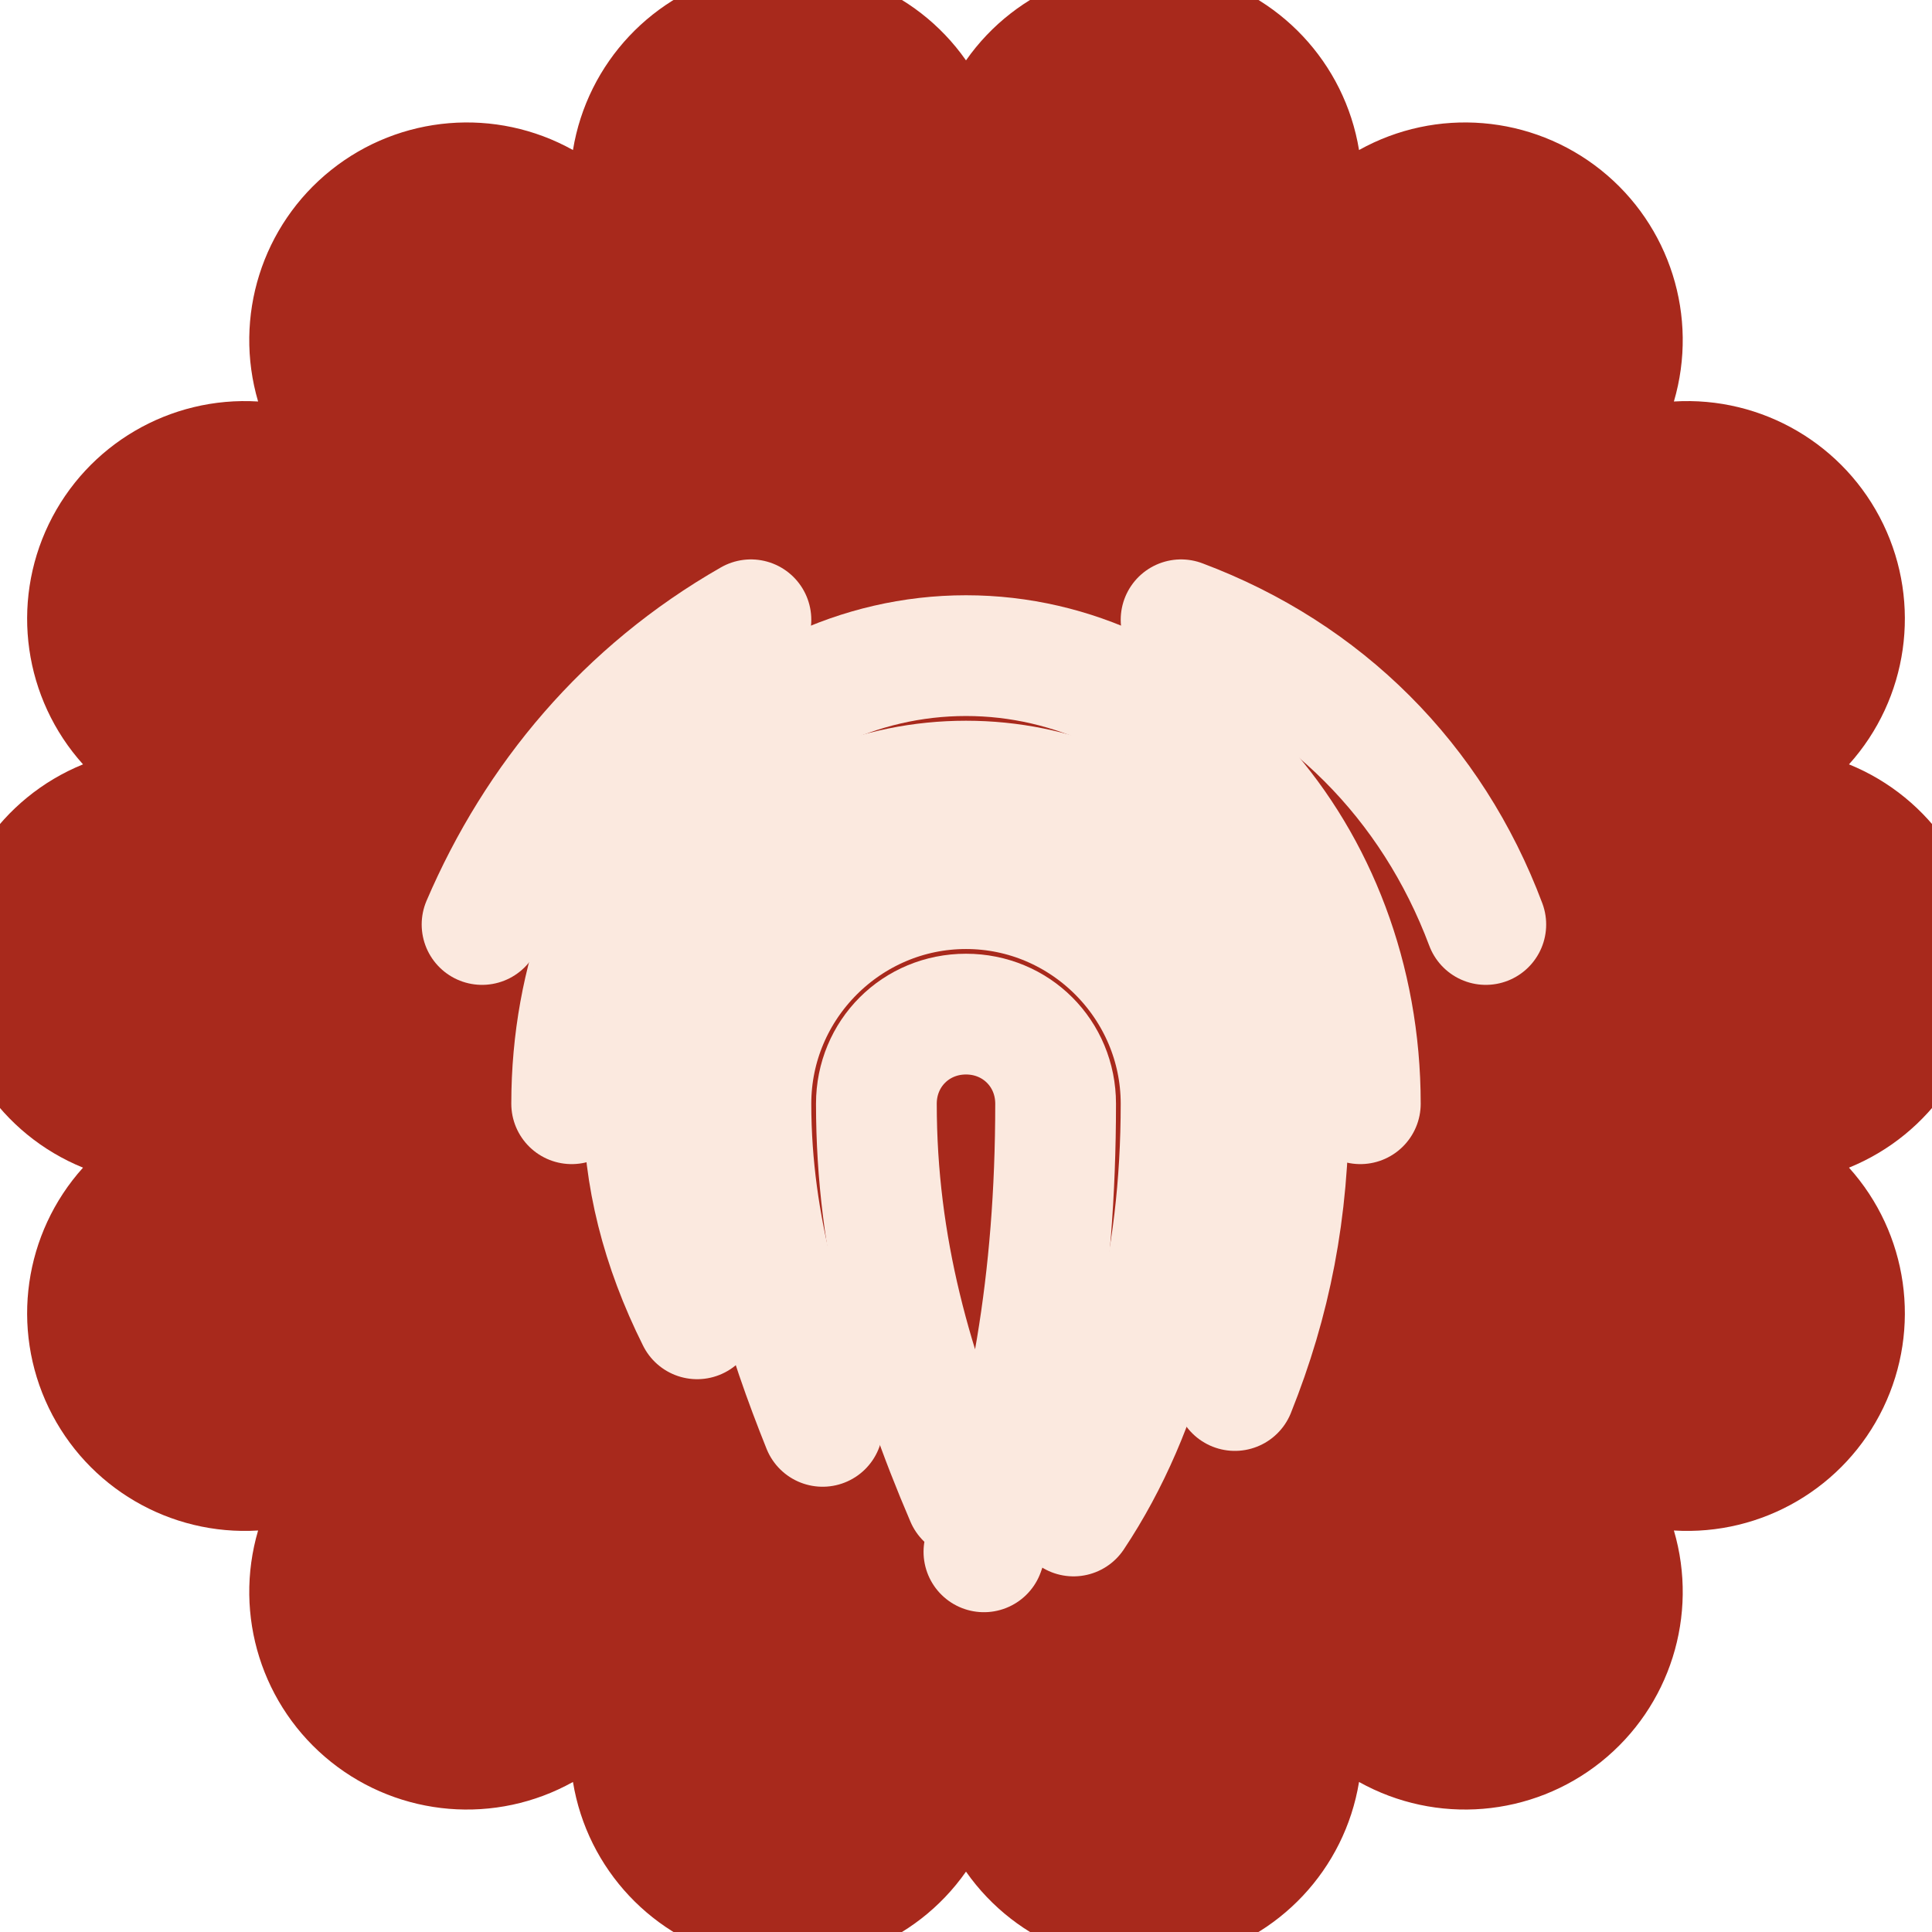
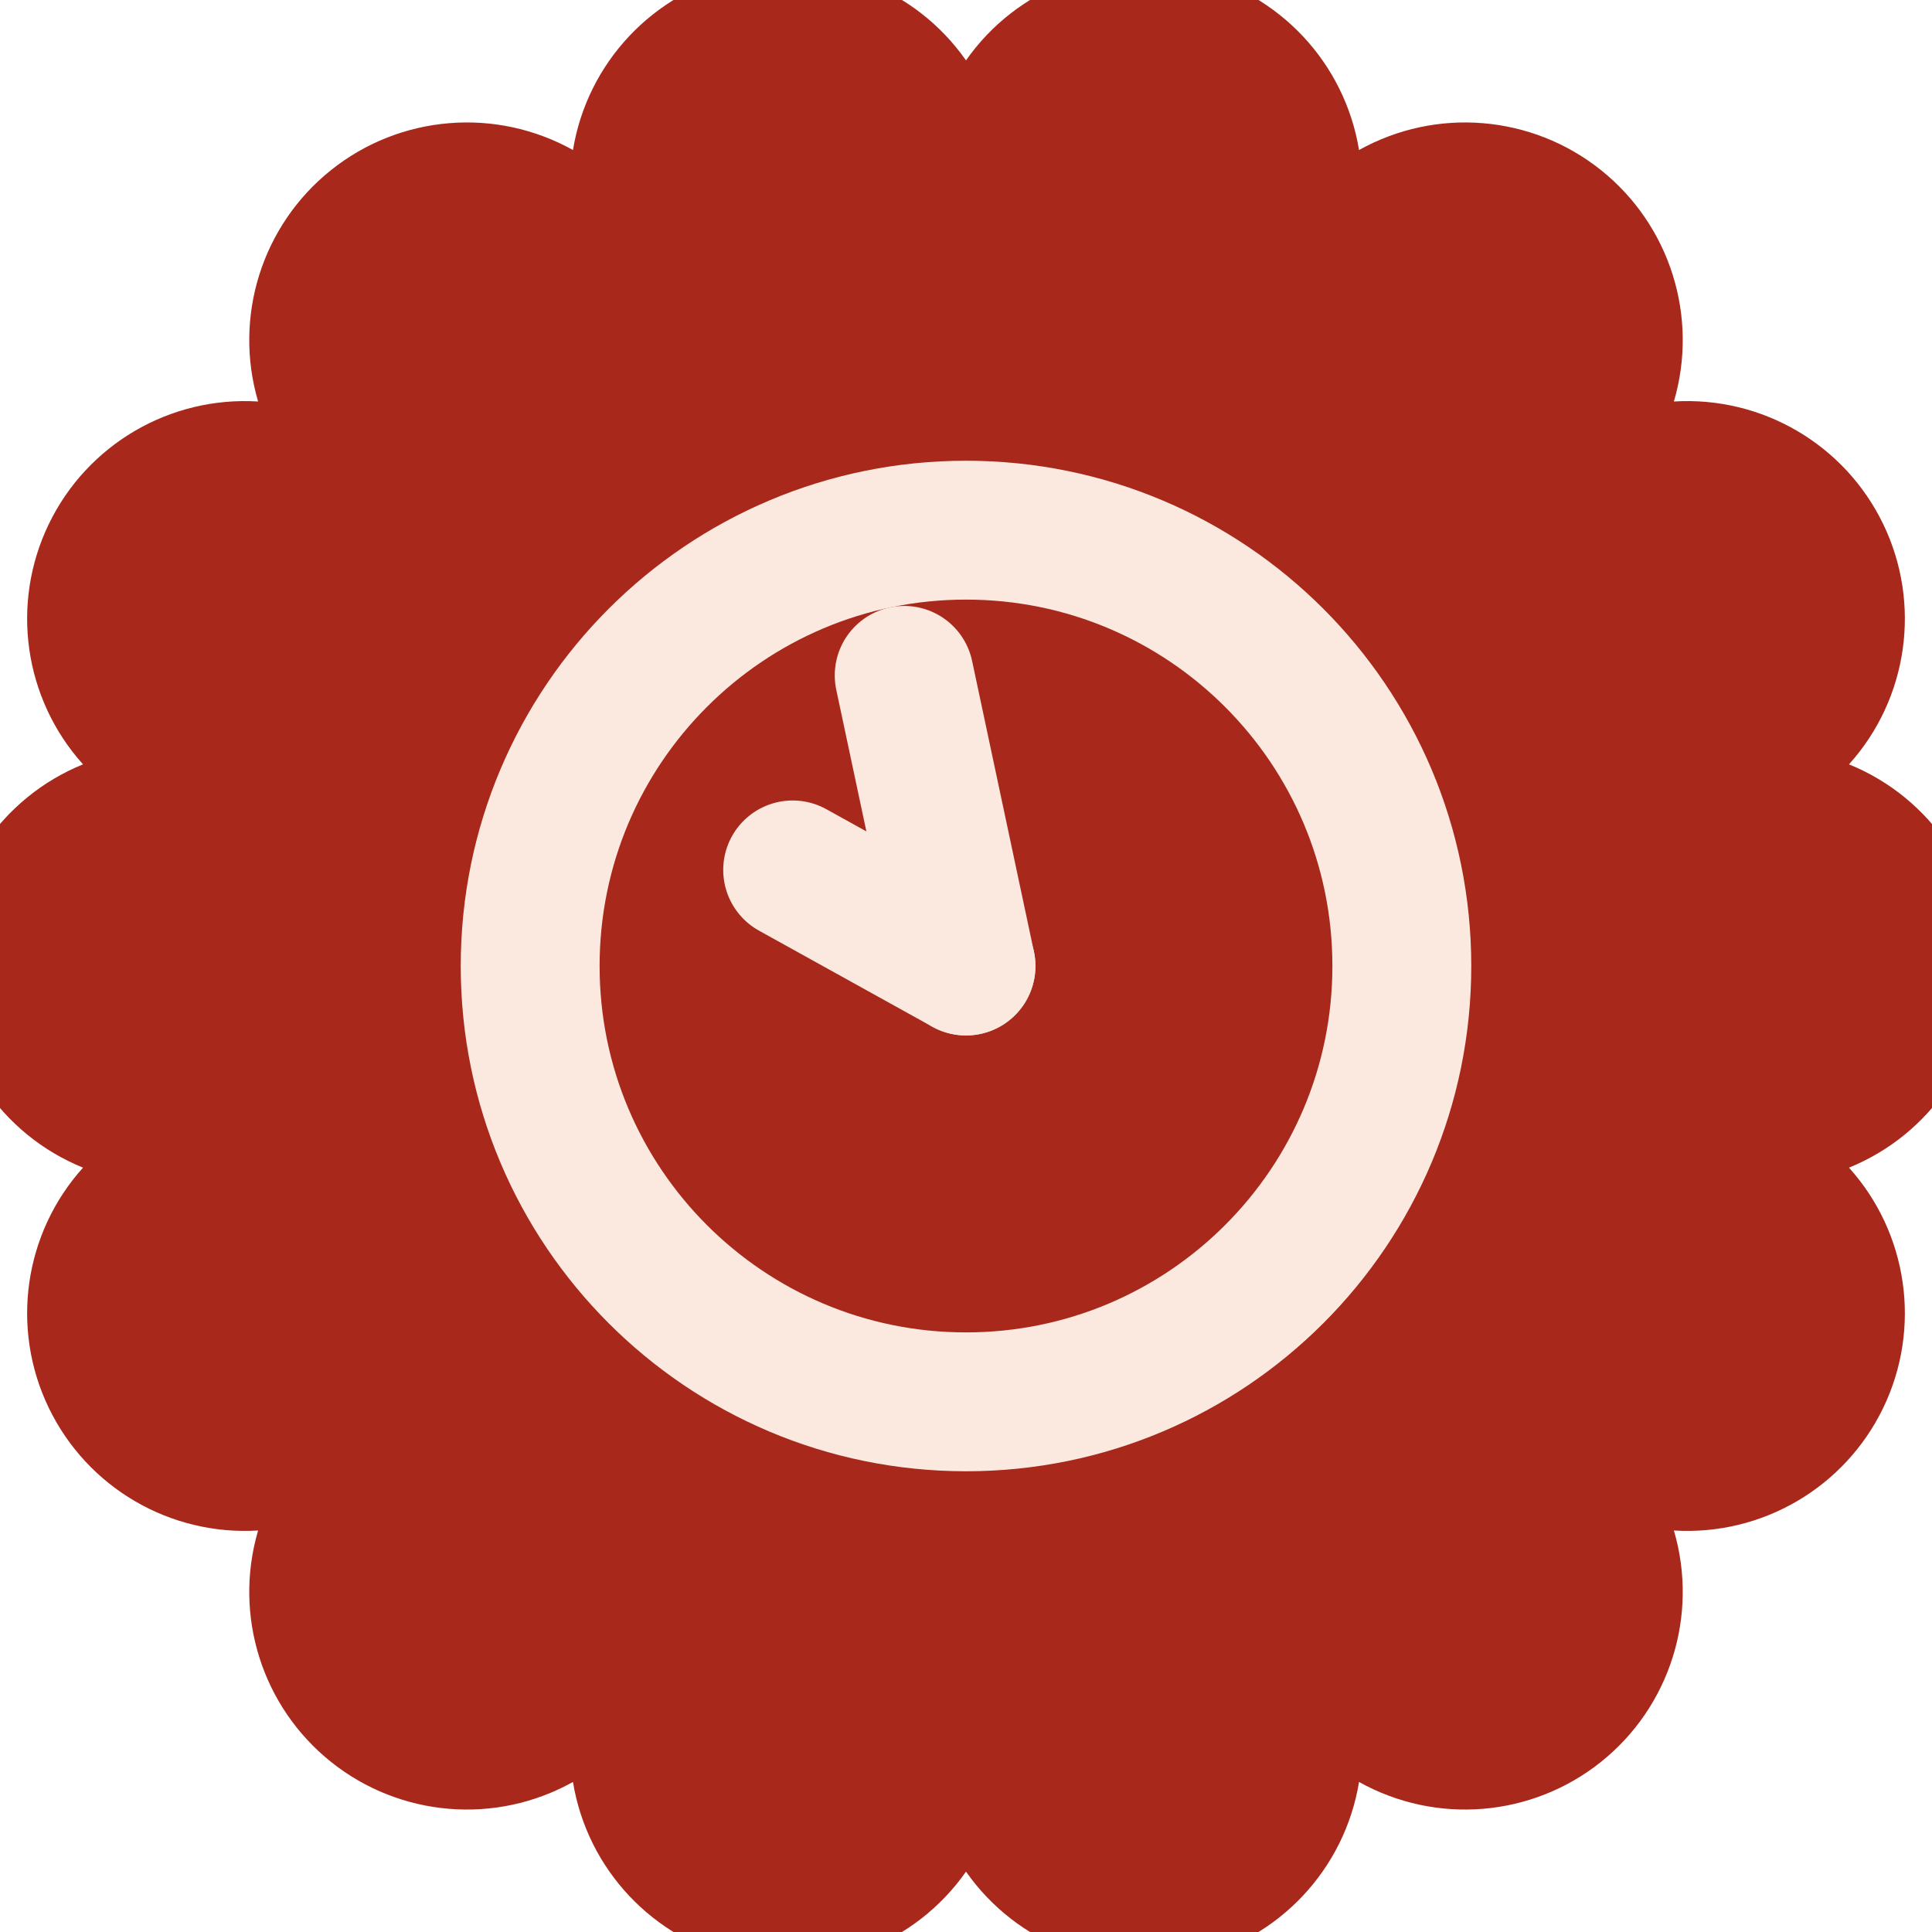
<svg xmlns="http://www.w3.org/2000/svg" viewBox="0 0 64 64">
  <path d="M32.00 2.00 A7.21 7.21 0 0 1 45.02 4.97 A7.21 7.21 0 0 1 55.45 13.30 A7.21 7.21 0 0 1 61.25 25.32 A7.21 7.21 0 0 1 61.25 38.68 A7.21 7.21 0 0 1 55.45 50.70 A7.21 7.21 0 0 1 45.02 59.03 A7.21 7.21 0 0 1 32.00 62.00 A7.21 7.21 0 0 1 18.98 59.03 A7.21 7.21 0 0 1 8.55 50.70 A7.21 7.21 0 0 1 2.75 38.68 A7.21 7.21 0 0 1 2.75 25.32 A7.21 7.21 0 0 1 8.55 13.30 A7.21 7.21 0 0 1 18.98 4.97 A7.21 7.21 0 0 1 32.00 2.00 Z" fill="#a8291c" />
-   <g transform="translate(32 33)">
-     <g transform="scale(0.59375)" fill="none" stroke="#fbe9df" stroke-width="6.737" stroke-linecap="round">
-       <path d="M-22 6c0-14 10-25 22-25s22 11 22 25" />
-       <path d="M-15 18c-2-4-3-8-3-12 0-10 8-18 18-18s18 8 18 18c0 6-1 11-3 16" />
-       <path d="M-8 24c-2-5-4-11-4-18 0-6.6 5.4-12 12-12s12 5.4 12 12c0 9-2 17-6 23" />
-       <path d="M0 28c-3-7-5-14-5-22 0-2.8 2.2-5 5-5s5 2.2 5 5c0 10-1.5 18-4 25" />
-       <path d="M-27 -4c3-7 8-13 15-17" />
-       <path d="M12 -21c8 3 14 9 17 17" />
+   <g transform="translate(32 32)">
+     <g transform="scale(0.65625)" fill="none" stroke="#fbe9df" stroke-width="7.01" stroke-linecap="round">
+       <path d="M-22 0a22 22 0 1 0 44 0a22 22 0 1 0 -44 0" />
+       <path d="M0 0 L-8.75 -4.85" />
+       <path d="M0 0 L-3.12 -14.67" />
    </g>
  </g>
</svg>
